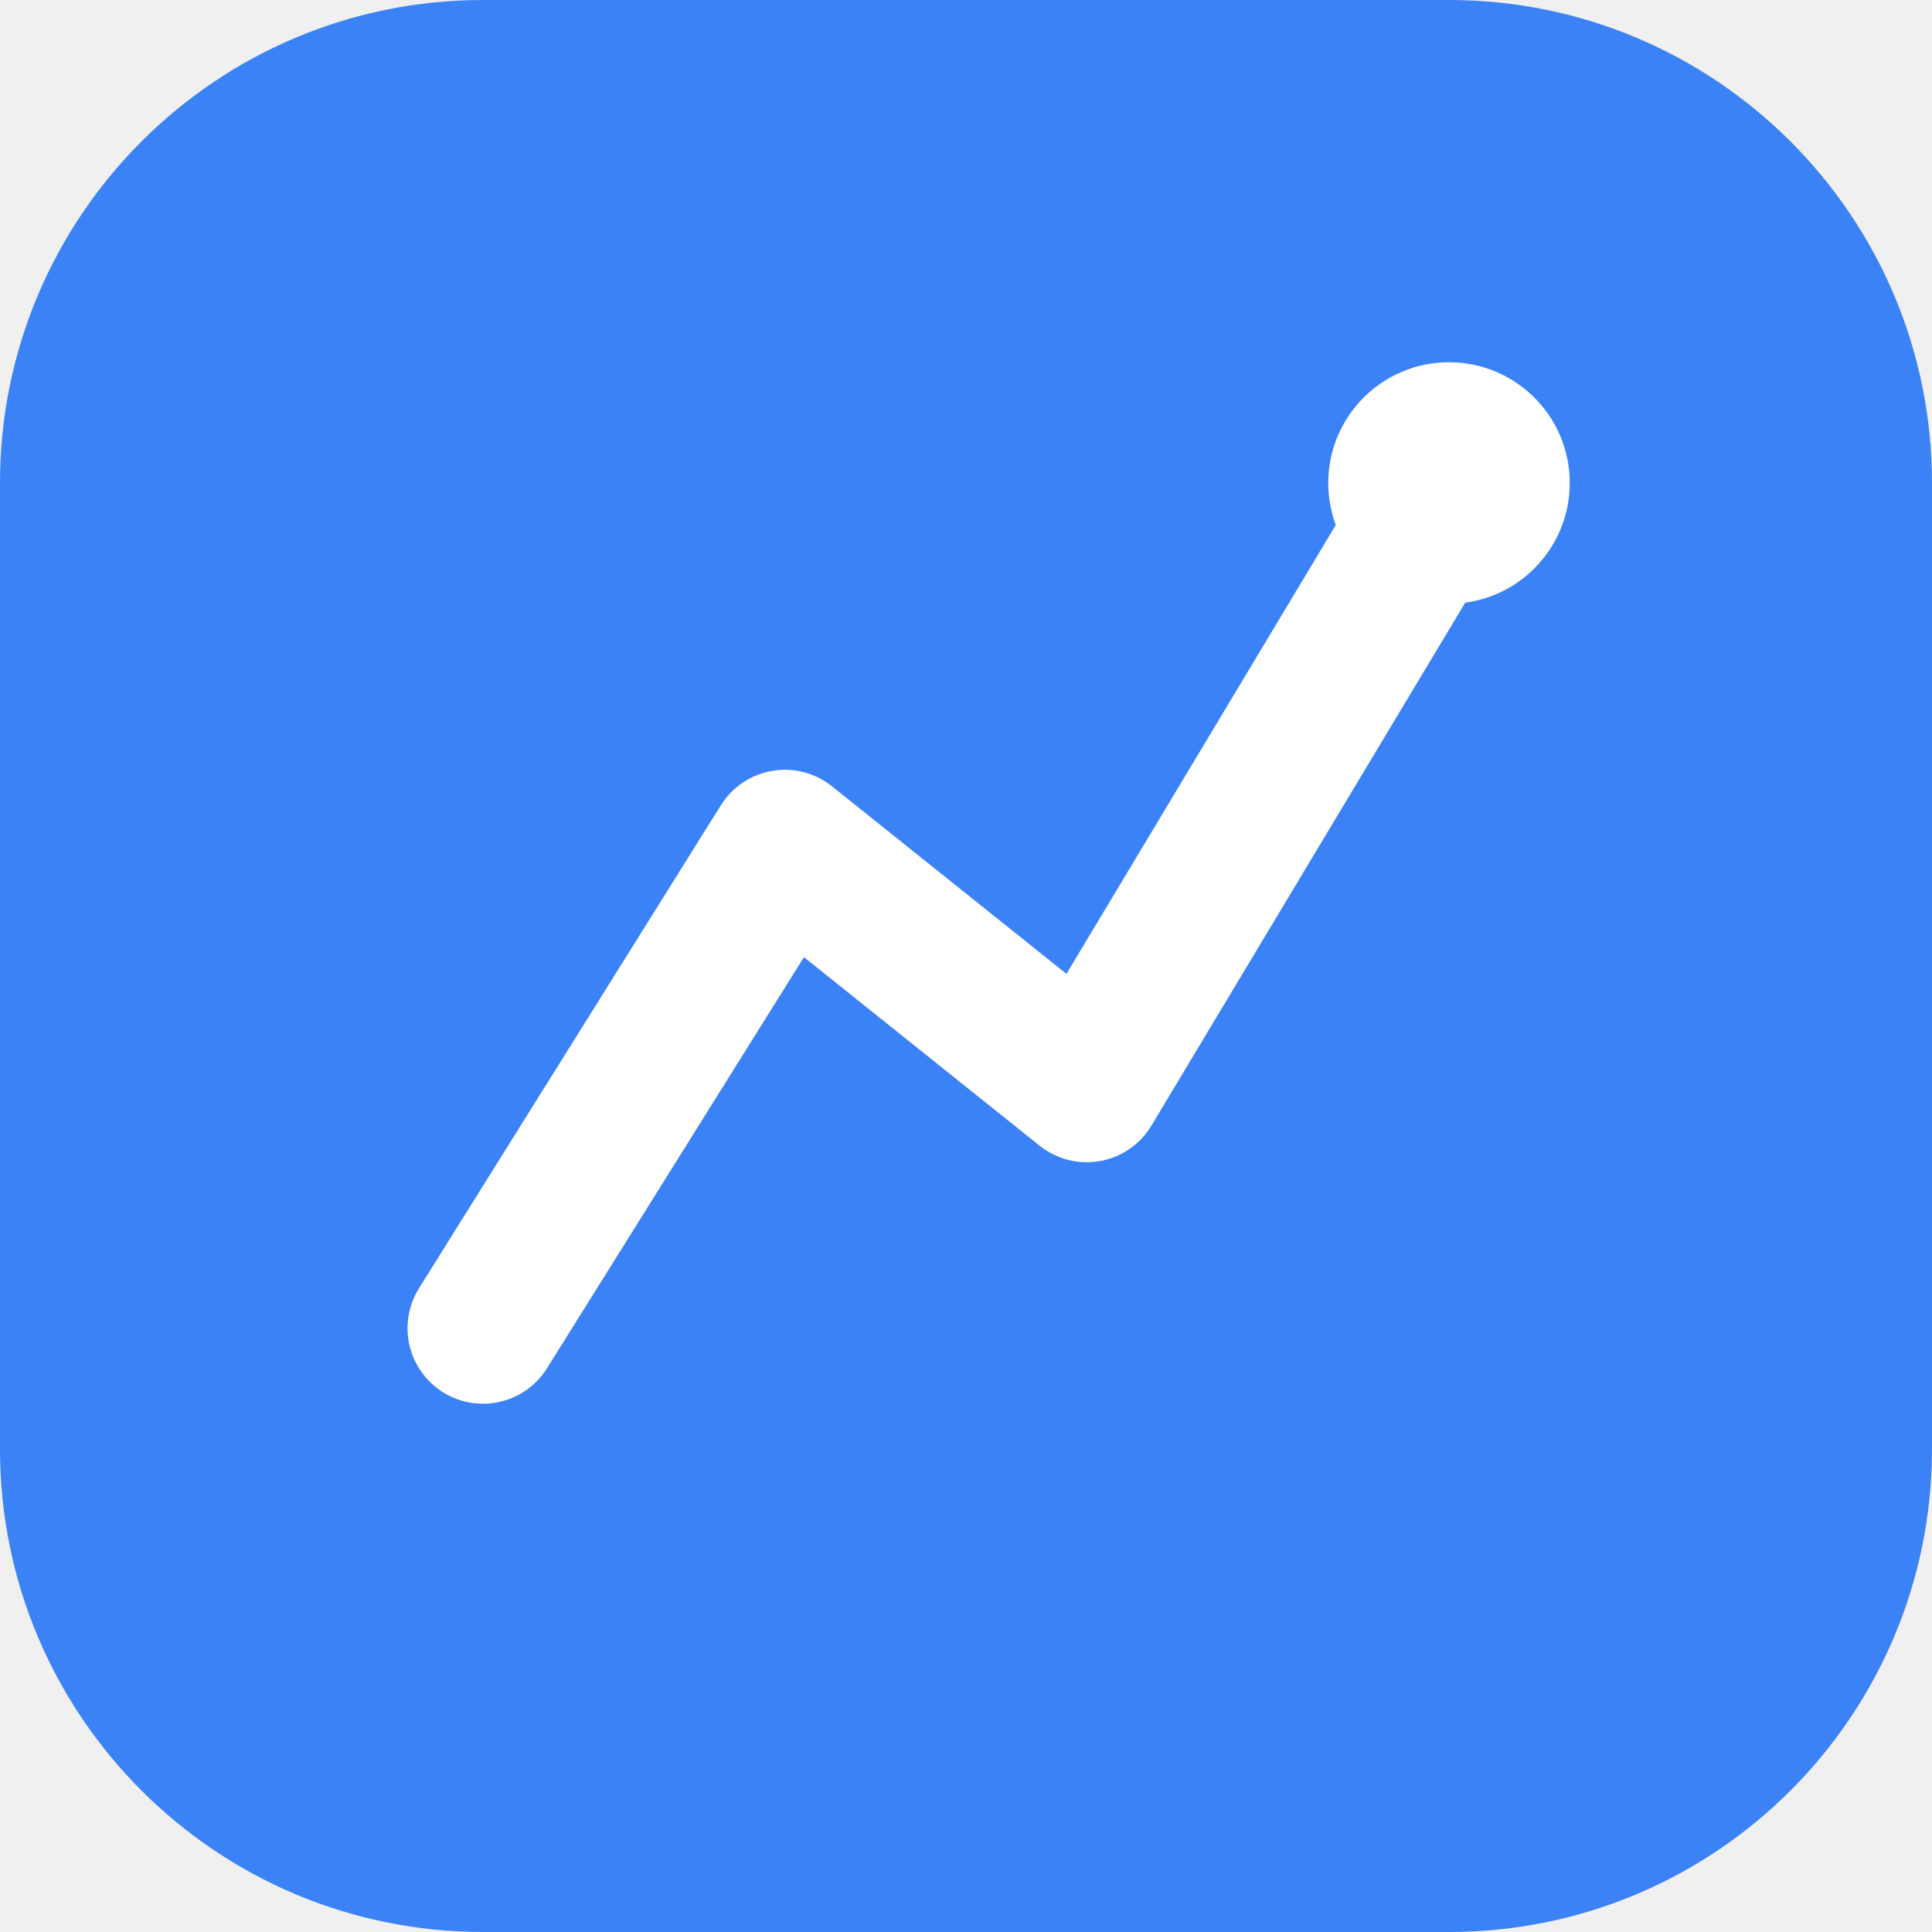
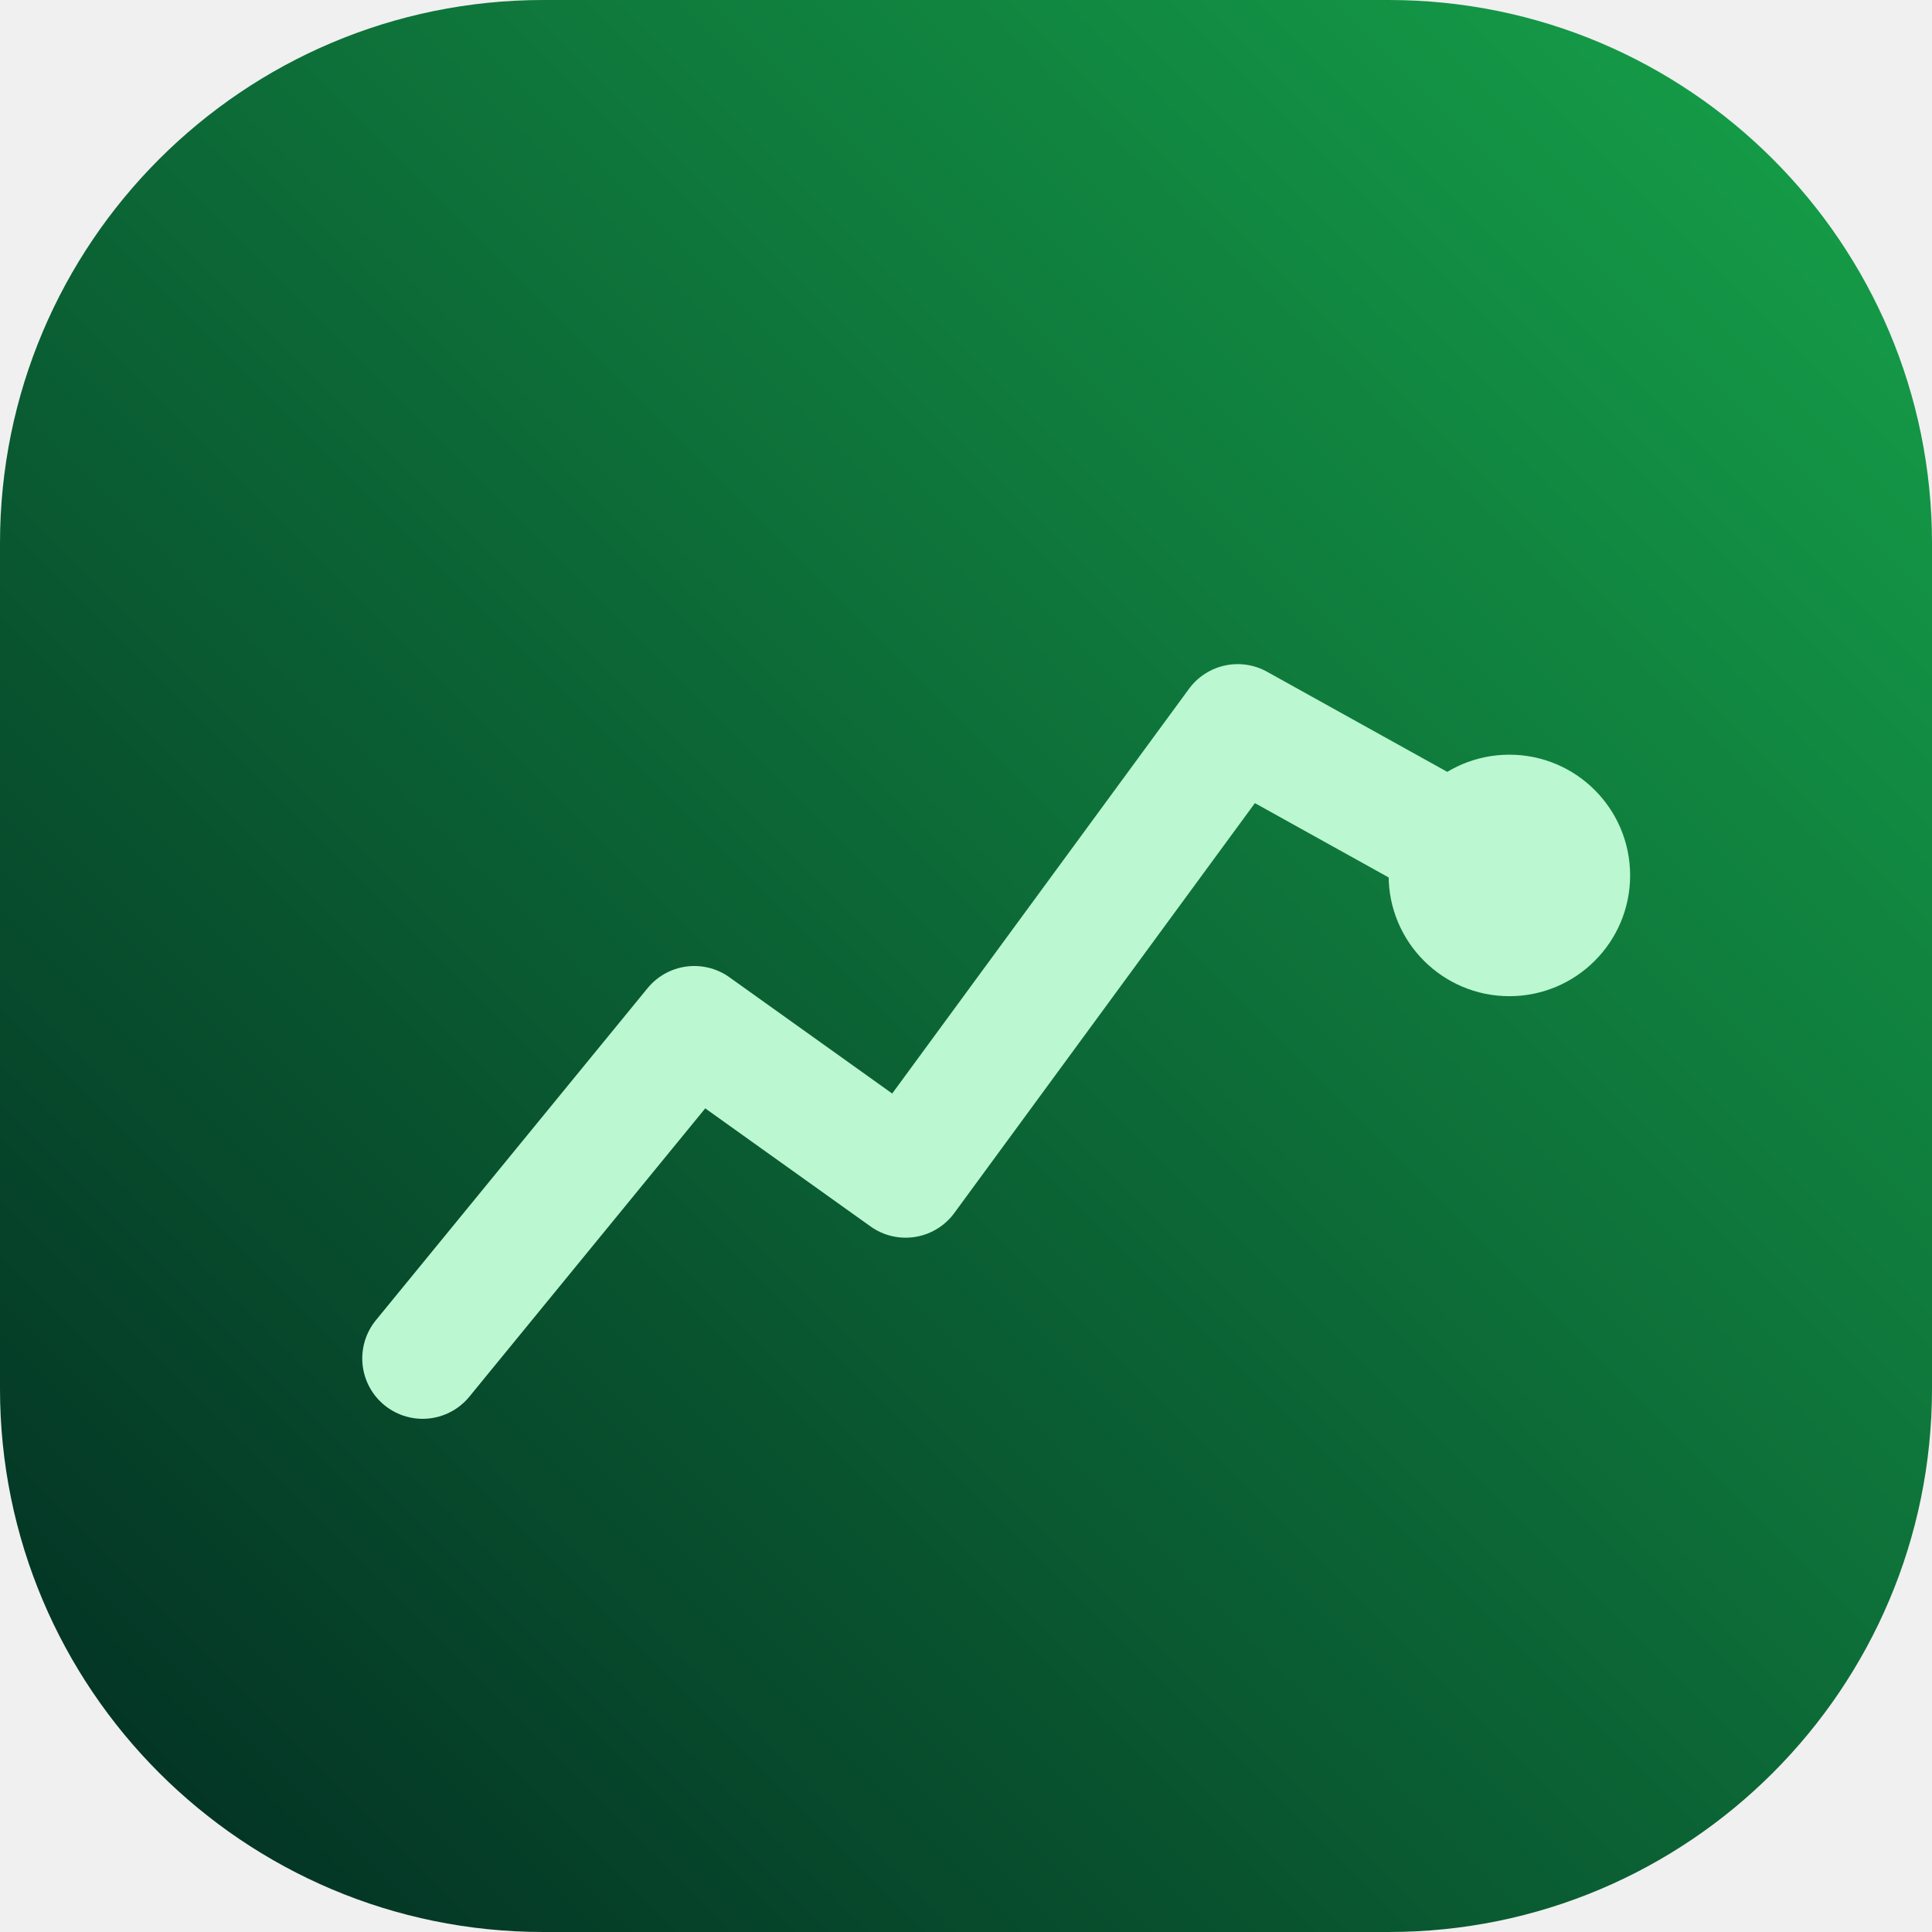
- <svg xmlns="http://www.w3.org/2000/svg" width="32" height="32" viewBox="0 0 32 32">
-   <rect width="32" height="32" rx="8" fill="#3b82f6" />
-   <path d="M8 22 L13 14 L18 18 L24 8" stroke="white" stroke-width="2.5" stroke-linecap="round" stroke-linejoin="round" fill="none" />
-   <circle cx="24" cy="8" r="2" fill="white" />
+ <svg xmlns="http://www.w3.org/2000/svg" width="64" height="64" viewBox="0 0 32 32">
+   <defs>
+     <linearGradient id="bg" x1="0" y1="32" x2="32" y2="0" gradientUnits="userSpaceOnUse">
+       <stop offset="0" stop-color="#022c22" />
+       <stop offset="1" stop-color="#16a34a" />
+     </linearGradient>
+   </defs>
+   <rect width="32" height="32" rx="9" fill="url(#bg)" />
+   <path d="M7 22.5L11.5 17L15 19.5L20.5 12L25 14.5" fill="none" stroke="#bbf7d0" stroke-width="2" stroke-linecap="round" stroke-linejoin="round" />
+   <circle cx="25" cy="14.5" r="2" fill="#bbf7d0" />
</svg>
